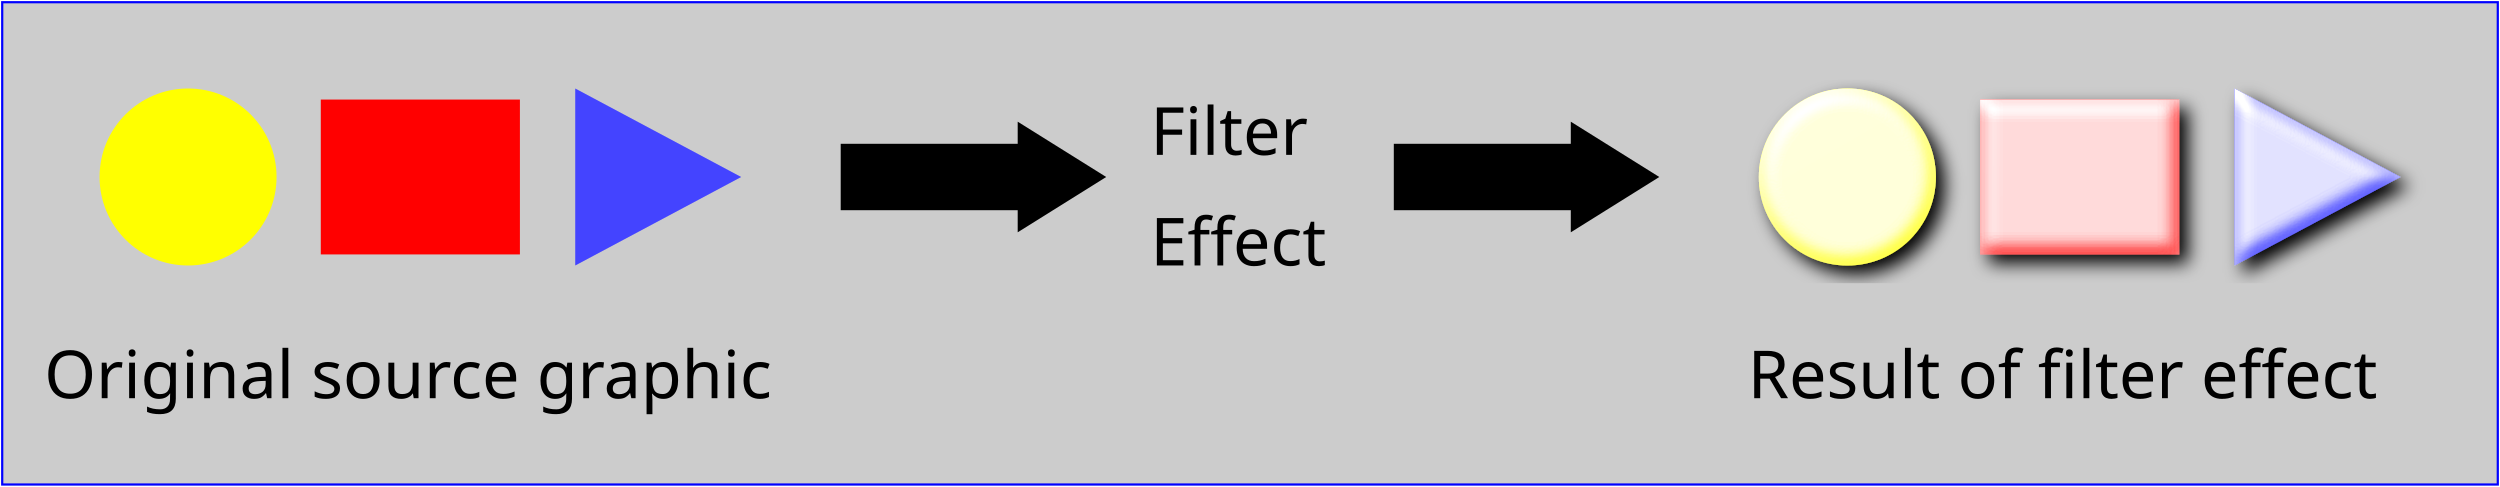
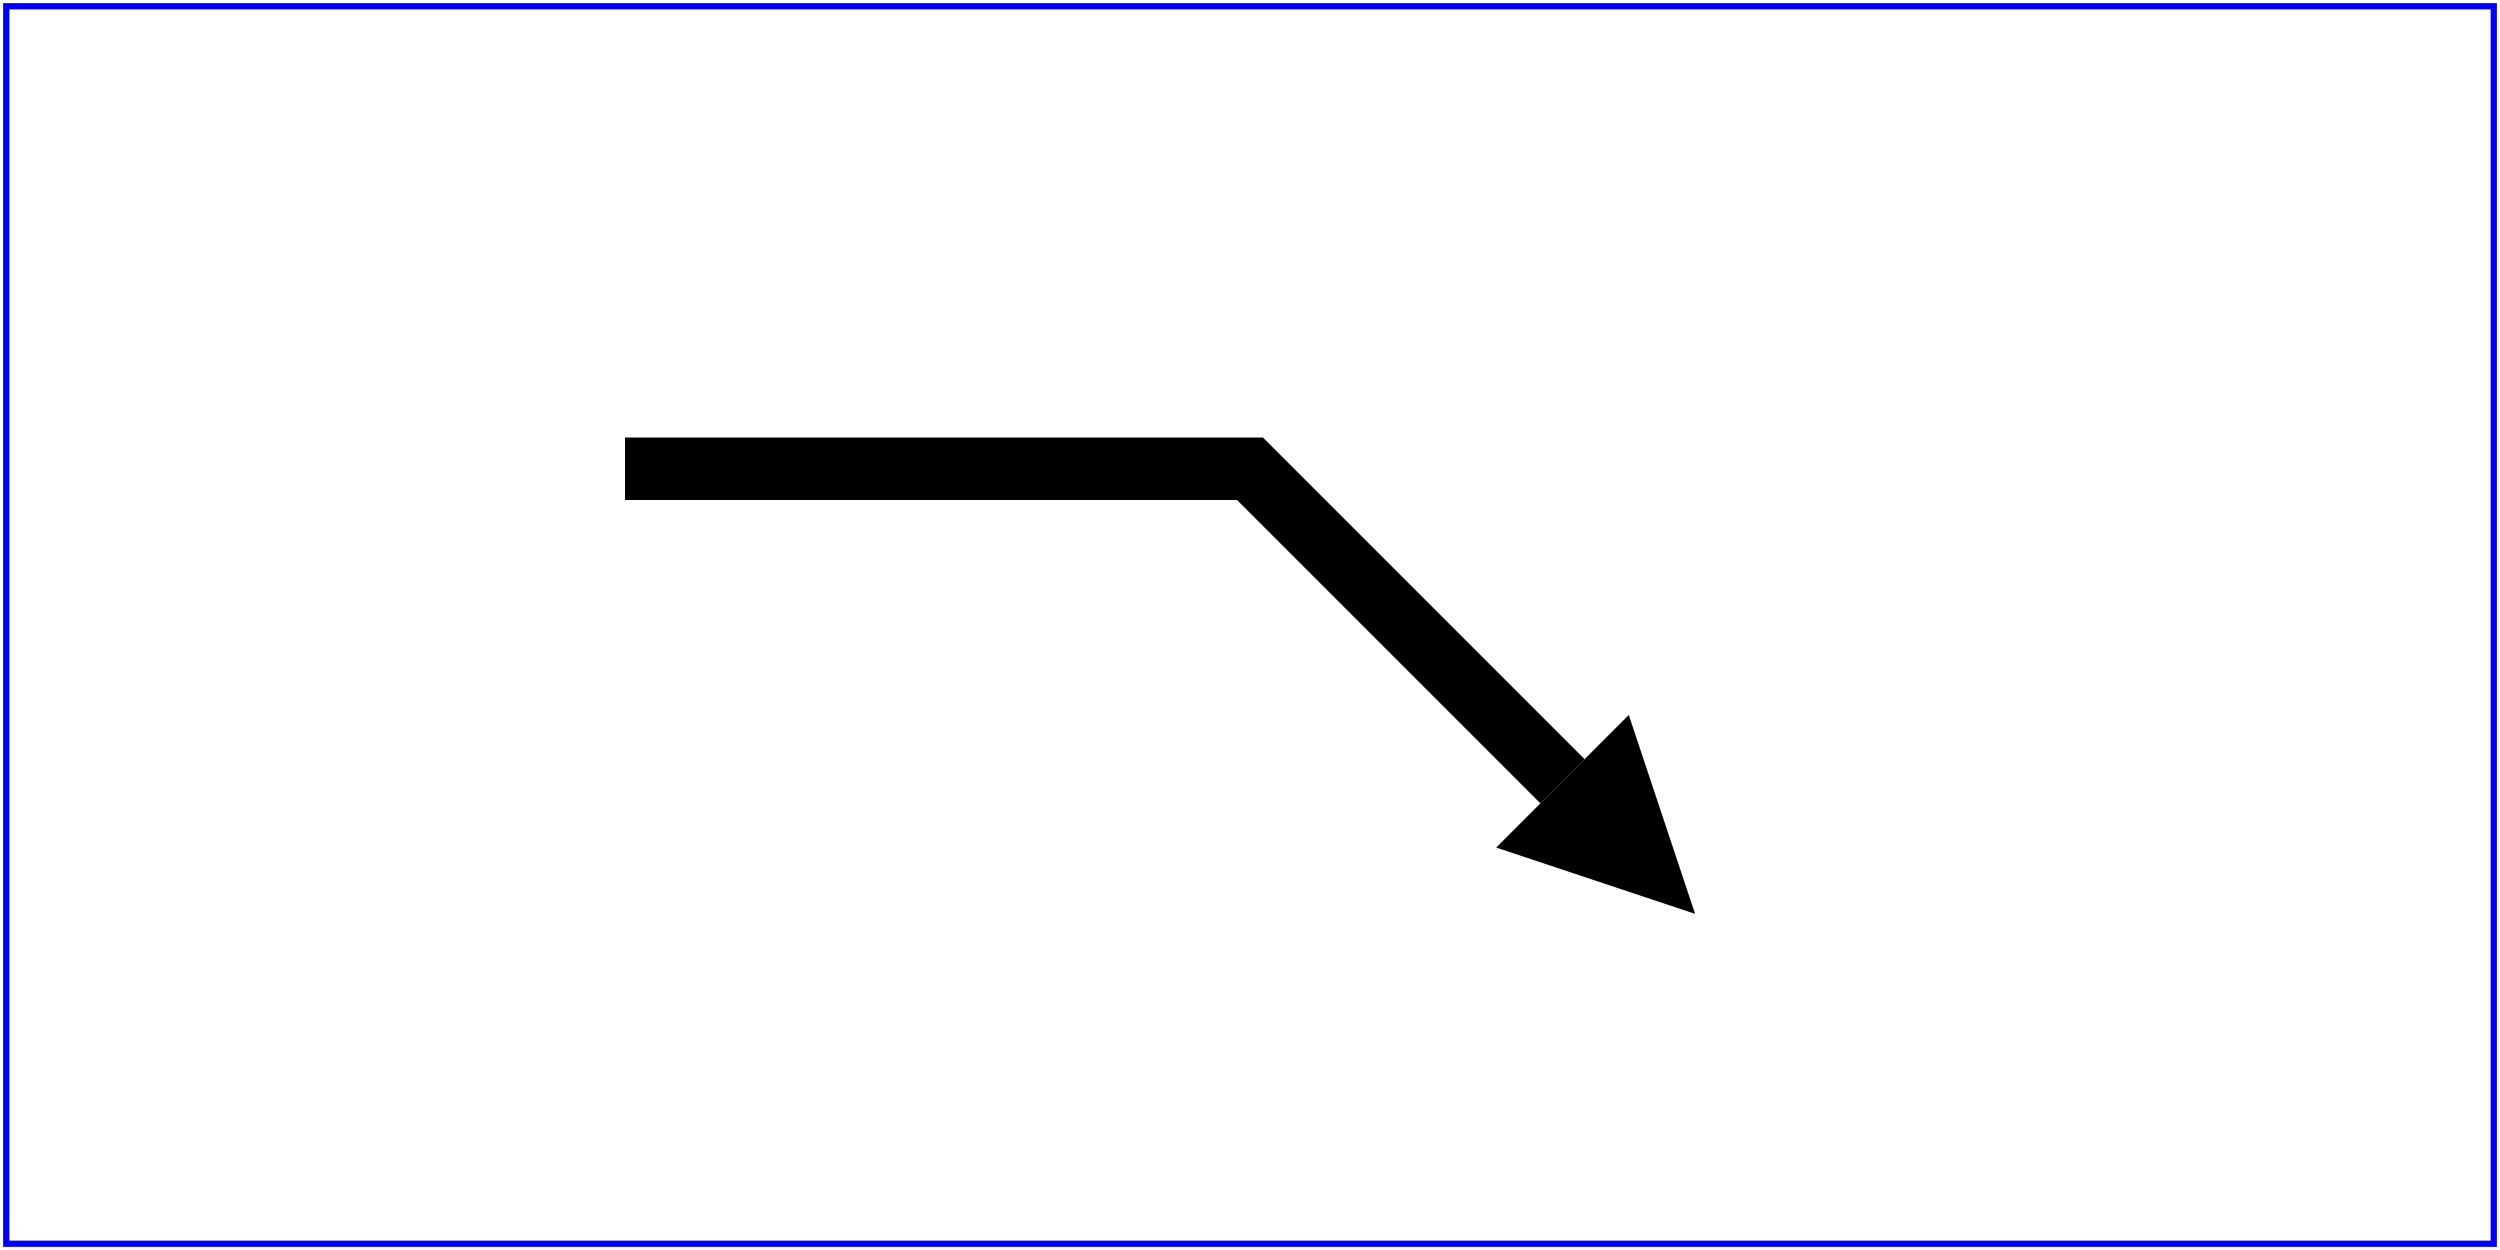
- <svg xmlns="http://www.w3.org/2000/svg" xmlns:xlink="http://www.w3.org/1999/xlink" width="11.3cm" height="2.2cm" viewBox="0 0 1130 220" version="1.1">
+ <svg xmlns="http://www.w3.org/2000/svg" width="4in" height="2in" viewBox="0 0 4000 2000" version="1.1">
  <defs>
-     <filter id="MyFilter">
-       <feGaussianBlur in="SourceAlpha" stdDeviation="4" result="blur" />
-       <feOffset in="blur" dx="4" dy="4" result="offsetBlur" />
-       <feSpecularLighting in="blur" surfaceScale="5" specularConstant="1" specularExponent="10" lighting-color="white" result="specOut">
-         <fePointLight x="-5000" y="-10000" z="20000" />
-       </feSpecularLighting>
-       <feComposite in="specOut" in2="SourceAlpha" operator="in" result="specOut" />
-       <feComposite in="SourceGraphic" in2="specOut" operator="arithmetic" k1="0" k2="1" k3="1" k4="0" result="litPaint" />
-       <feMerge>
-         <feMergeNode in="offsetBlur" />
-         <feMergeNode in="litPaint" />
-       </feMerge>
-     </filter>
-     <g id="CircleRectTriangle">
-       <g>
-         <circle cx="85" cy="80" r="40" fill="yellow" />
-         <g>
-           <rect x="145" y="45" width="90" height="70" fill="red" />
-         </g>
-         <path d="M260,40 L335,80 L260,120 z" fill="#4444ff" />
-       </g>
-     </g>
-     <path id="LineWithArrow" d="M0,-15 h80 v-10 l40,25 l-40,25 v-10 h-80 z" />
+     <marker id="Triangle" viewBox="0 0 10 10" refX="0" refY="5" markerUnits="strokeWidth" markerWidth="4" markerHeight="3" orient="auto">
+       <path d="M 0 0 L 10 5 L 0 10 z" />
+     </marker>
  </defs>
-   <g font-family="Verdana" font-size="30">
-     <rect x="1" y="1" width="1128" height="218" fill="#cccccc" stroke="blue" />
-     <use x="0" y="0" xlink:href="#CircleRectTriangle" />
-     <text x="20" y="180">Original source graphic</text>
-     <use x="380" y="80" xlink:href="#LineWithArrow" />
-     <text x="520" y="70">Filter</text>
-     <text x="520" y="120">Effect</text>
-     <use x="630" y="80" xlink:href="#LineWithArrow" />
-     <text x="790" y="180">Result of filter effect</text>
-   </g>
-   <g filter="url(#MyFilter)">
-     <use x="750" y="0" xlink:href="#CircleRectTriangle" />
-   </g>
+   <rect x="10" y="10" width="3980" height="1980" fill="none" stroke="blue" stroke-width="10" />
+   <path d="M 1000 750 L 2000 750 L 2500 1250" fill="none" stroke="black" stroke-width="100" marker-end="url(#Triangle)" />
</svg>
